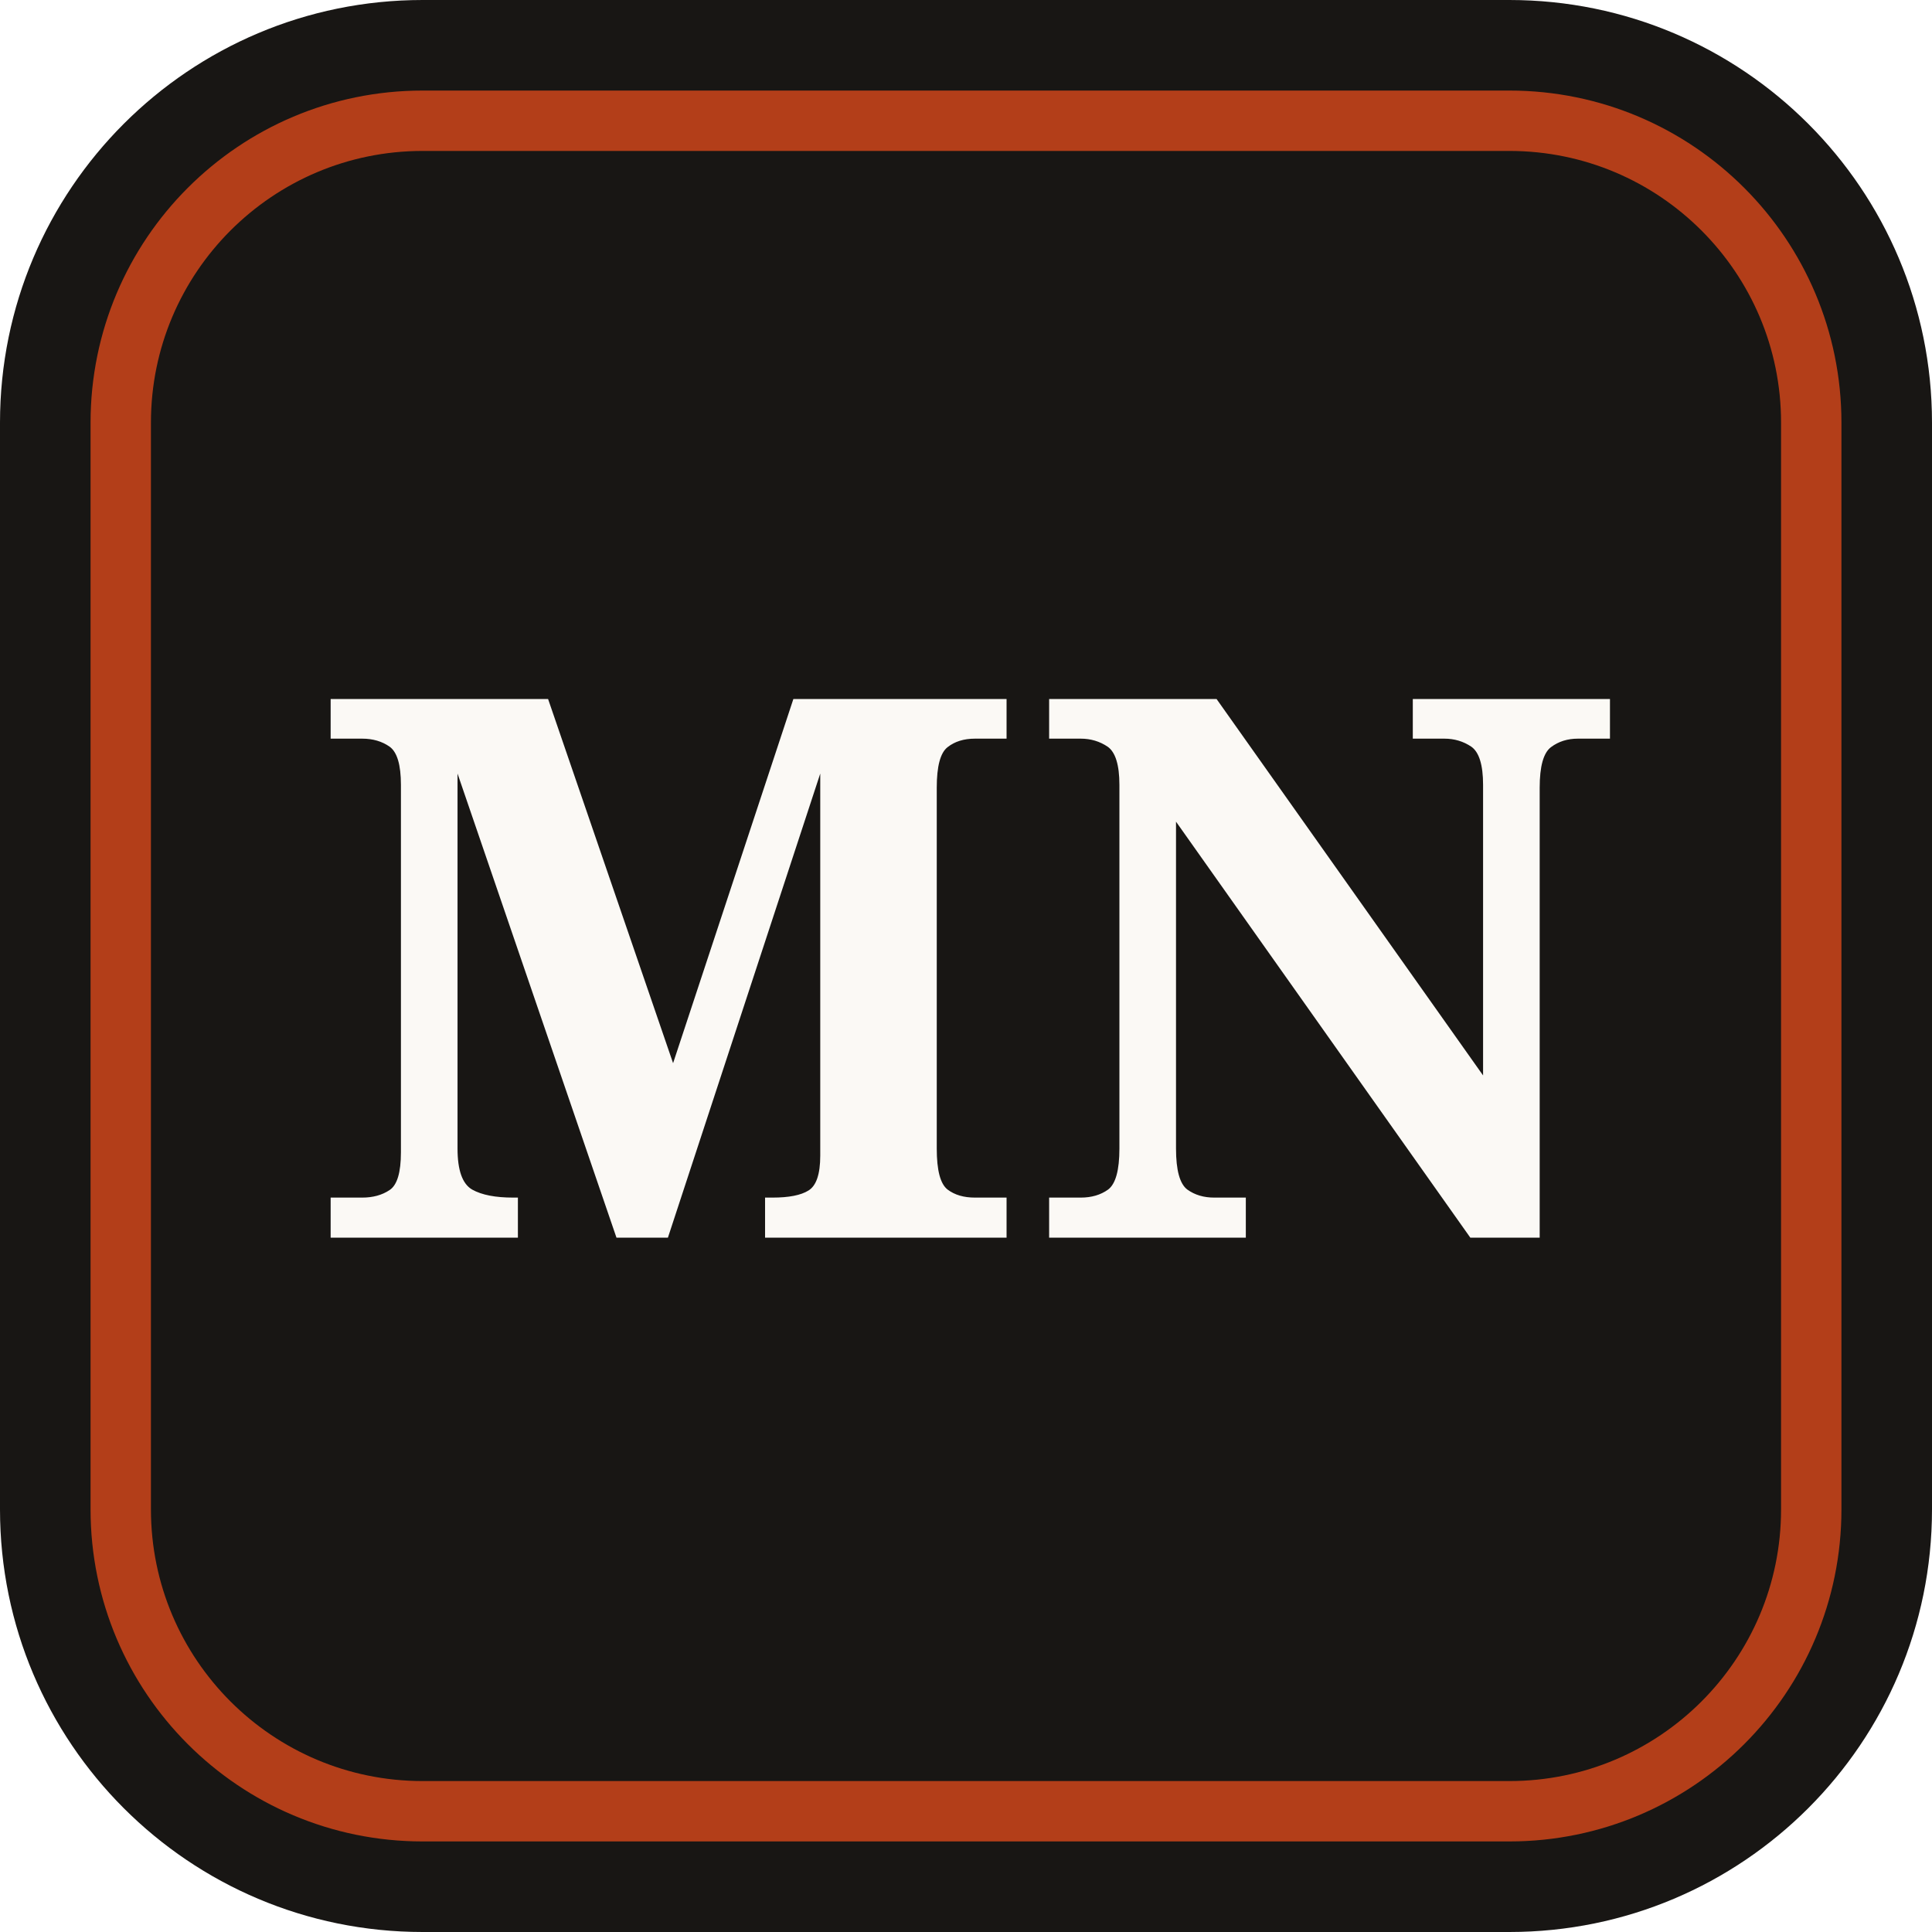
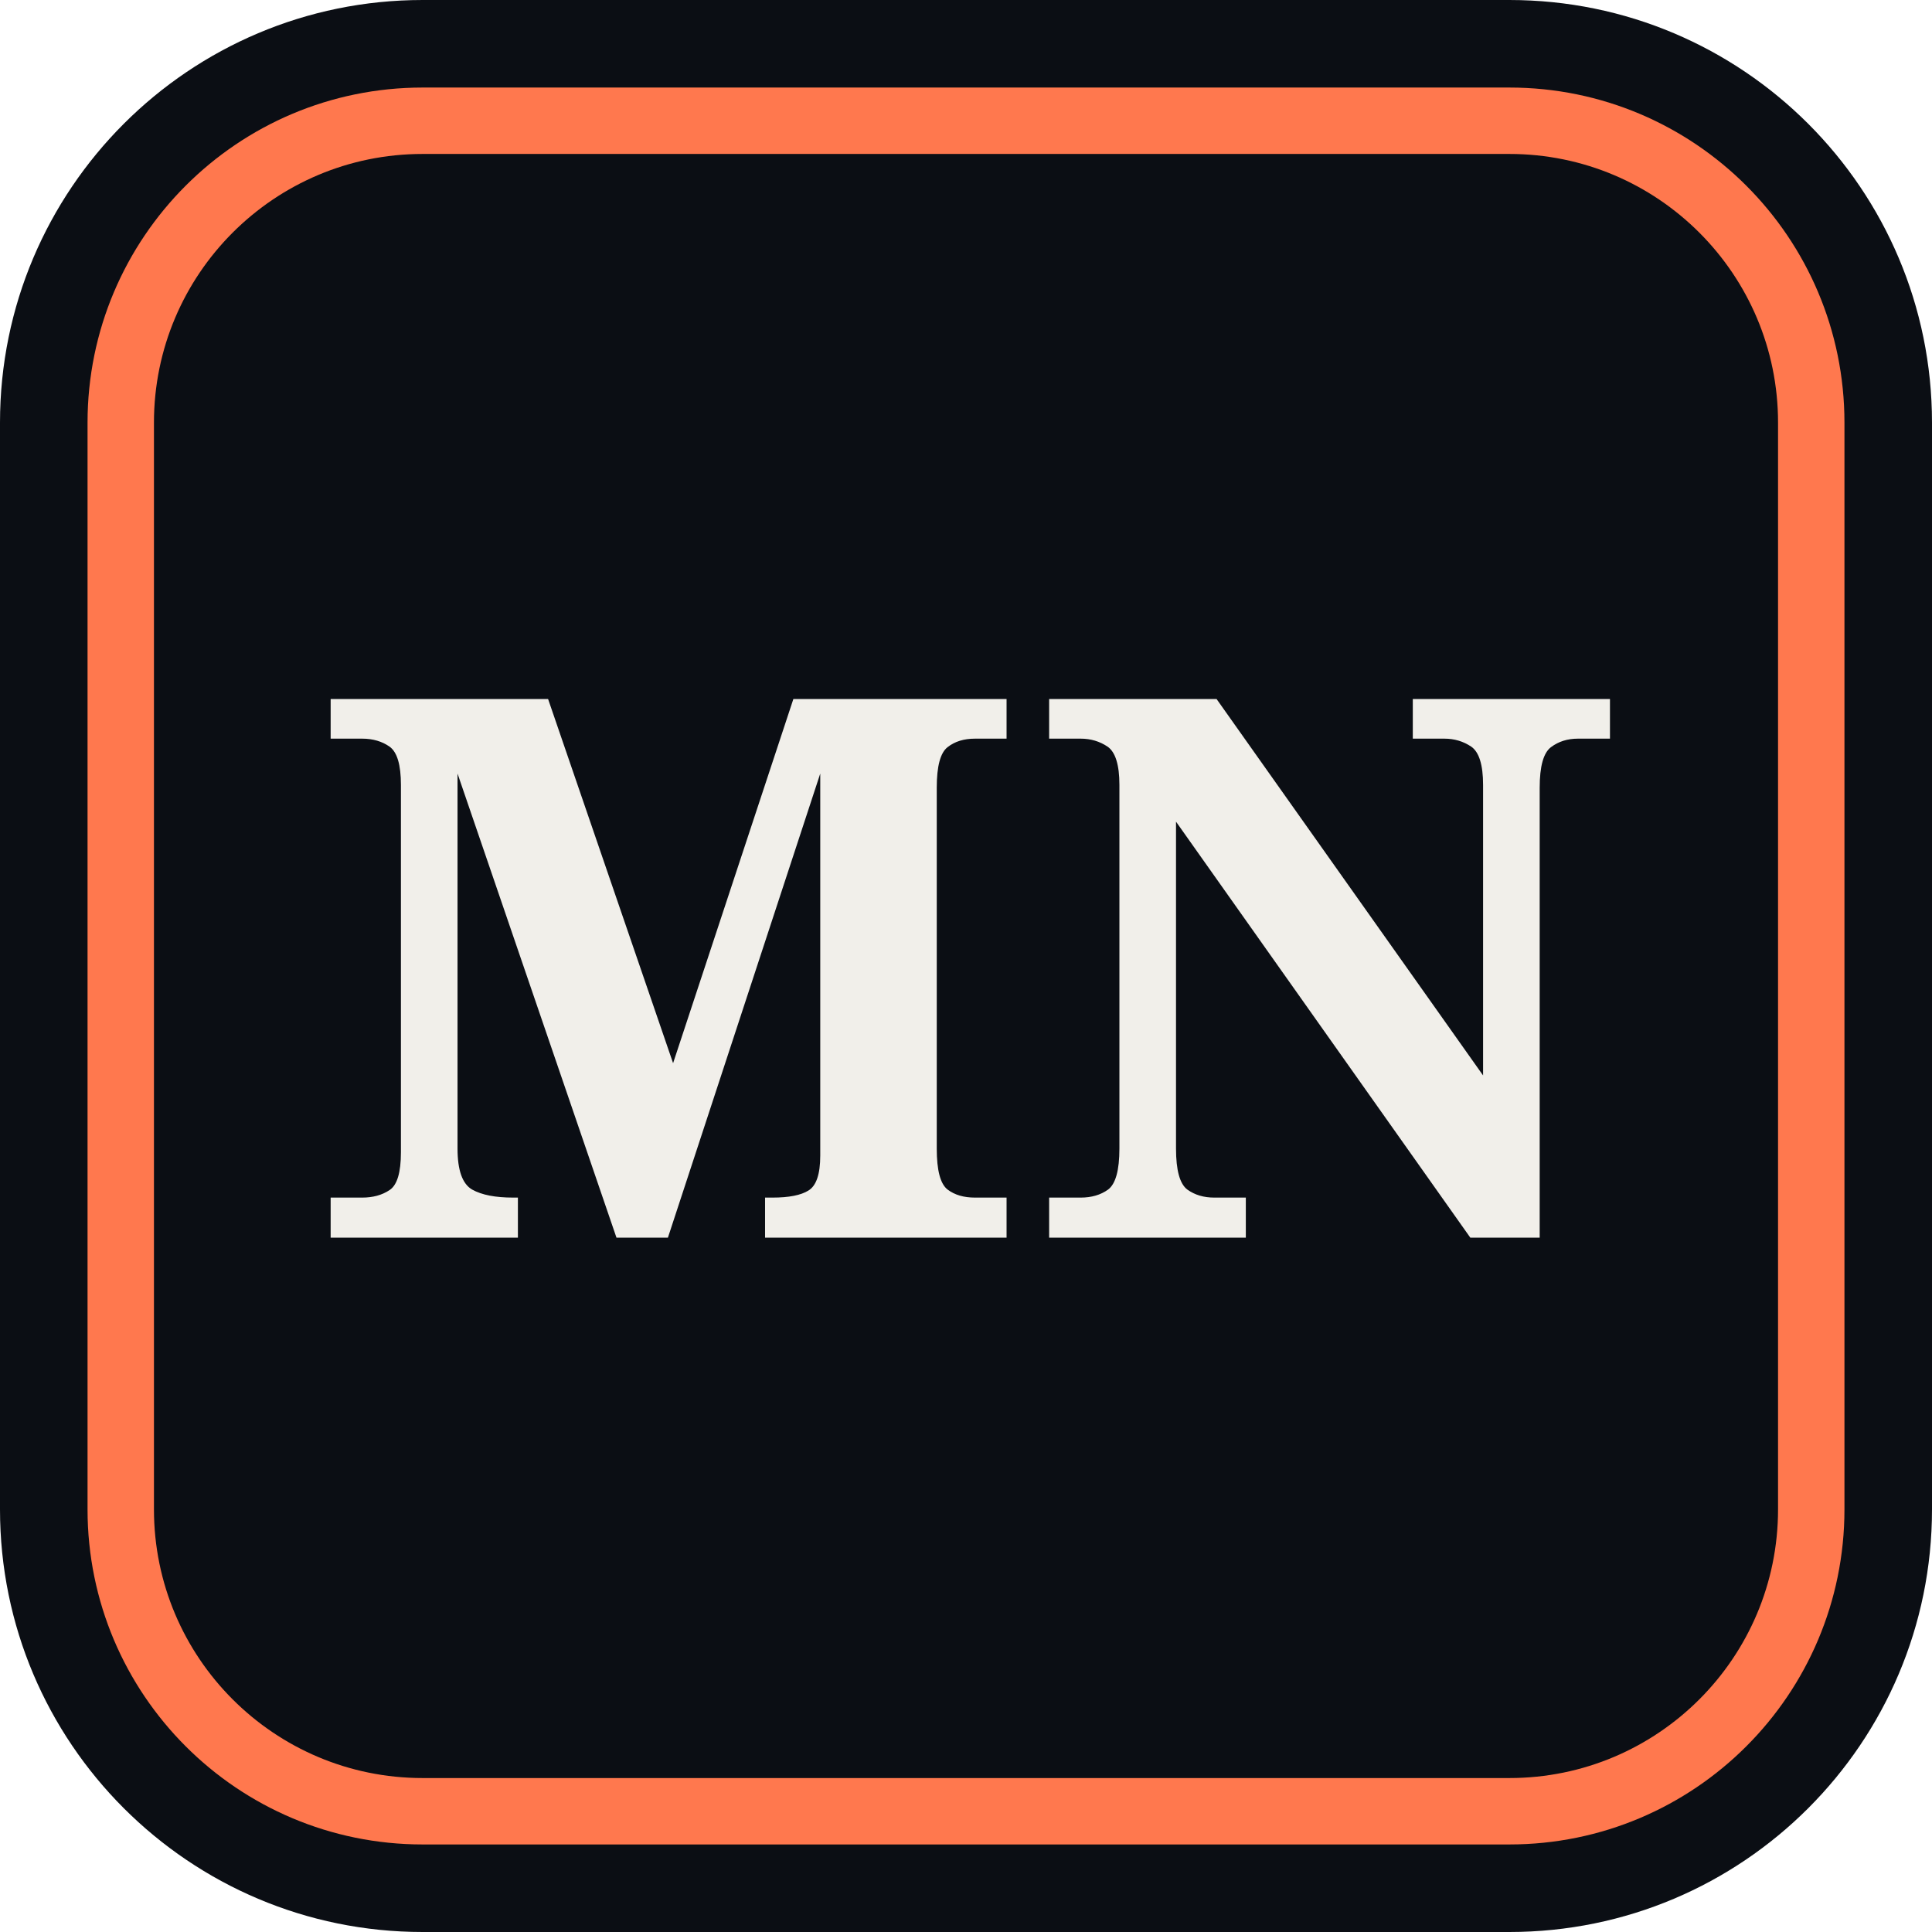
<svg xmlns="http://www.w3.org/2000/svg" viewBox="0 0 64 64">
-   <rect width="64" height="64" rx="14" fill="#181614" />
-   <rect x="4" y="4" width="56" height="56" rx="10" fill="none" stroke="#B33E19" stroke-width="2" />
-   <text x="32" y="41" text-anchor="middle" fill="#FBF9F5" font-family="Georgia, serif" font-weight="700" font-size="25">MN</text>
+   <rect width="64" height="64" rx="14" fill="#0B0E14" />
+   <rect x="4" y="4" width="56" height="56" rx="10" fill="none" stroke="#FF784E" stroke-width="2.2" />
+   <text x="32" y="41" text-anchor="middle" fill="#F1EFEA" font-family="Georgia, serif" font-weight="700" font-size="25">MN</text>
</svg>
